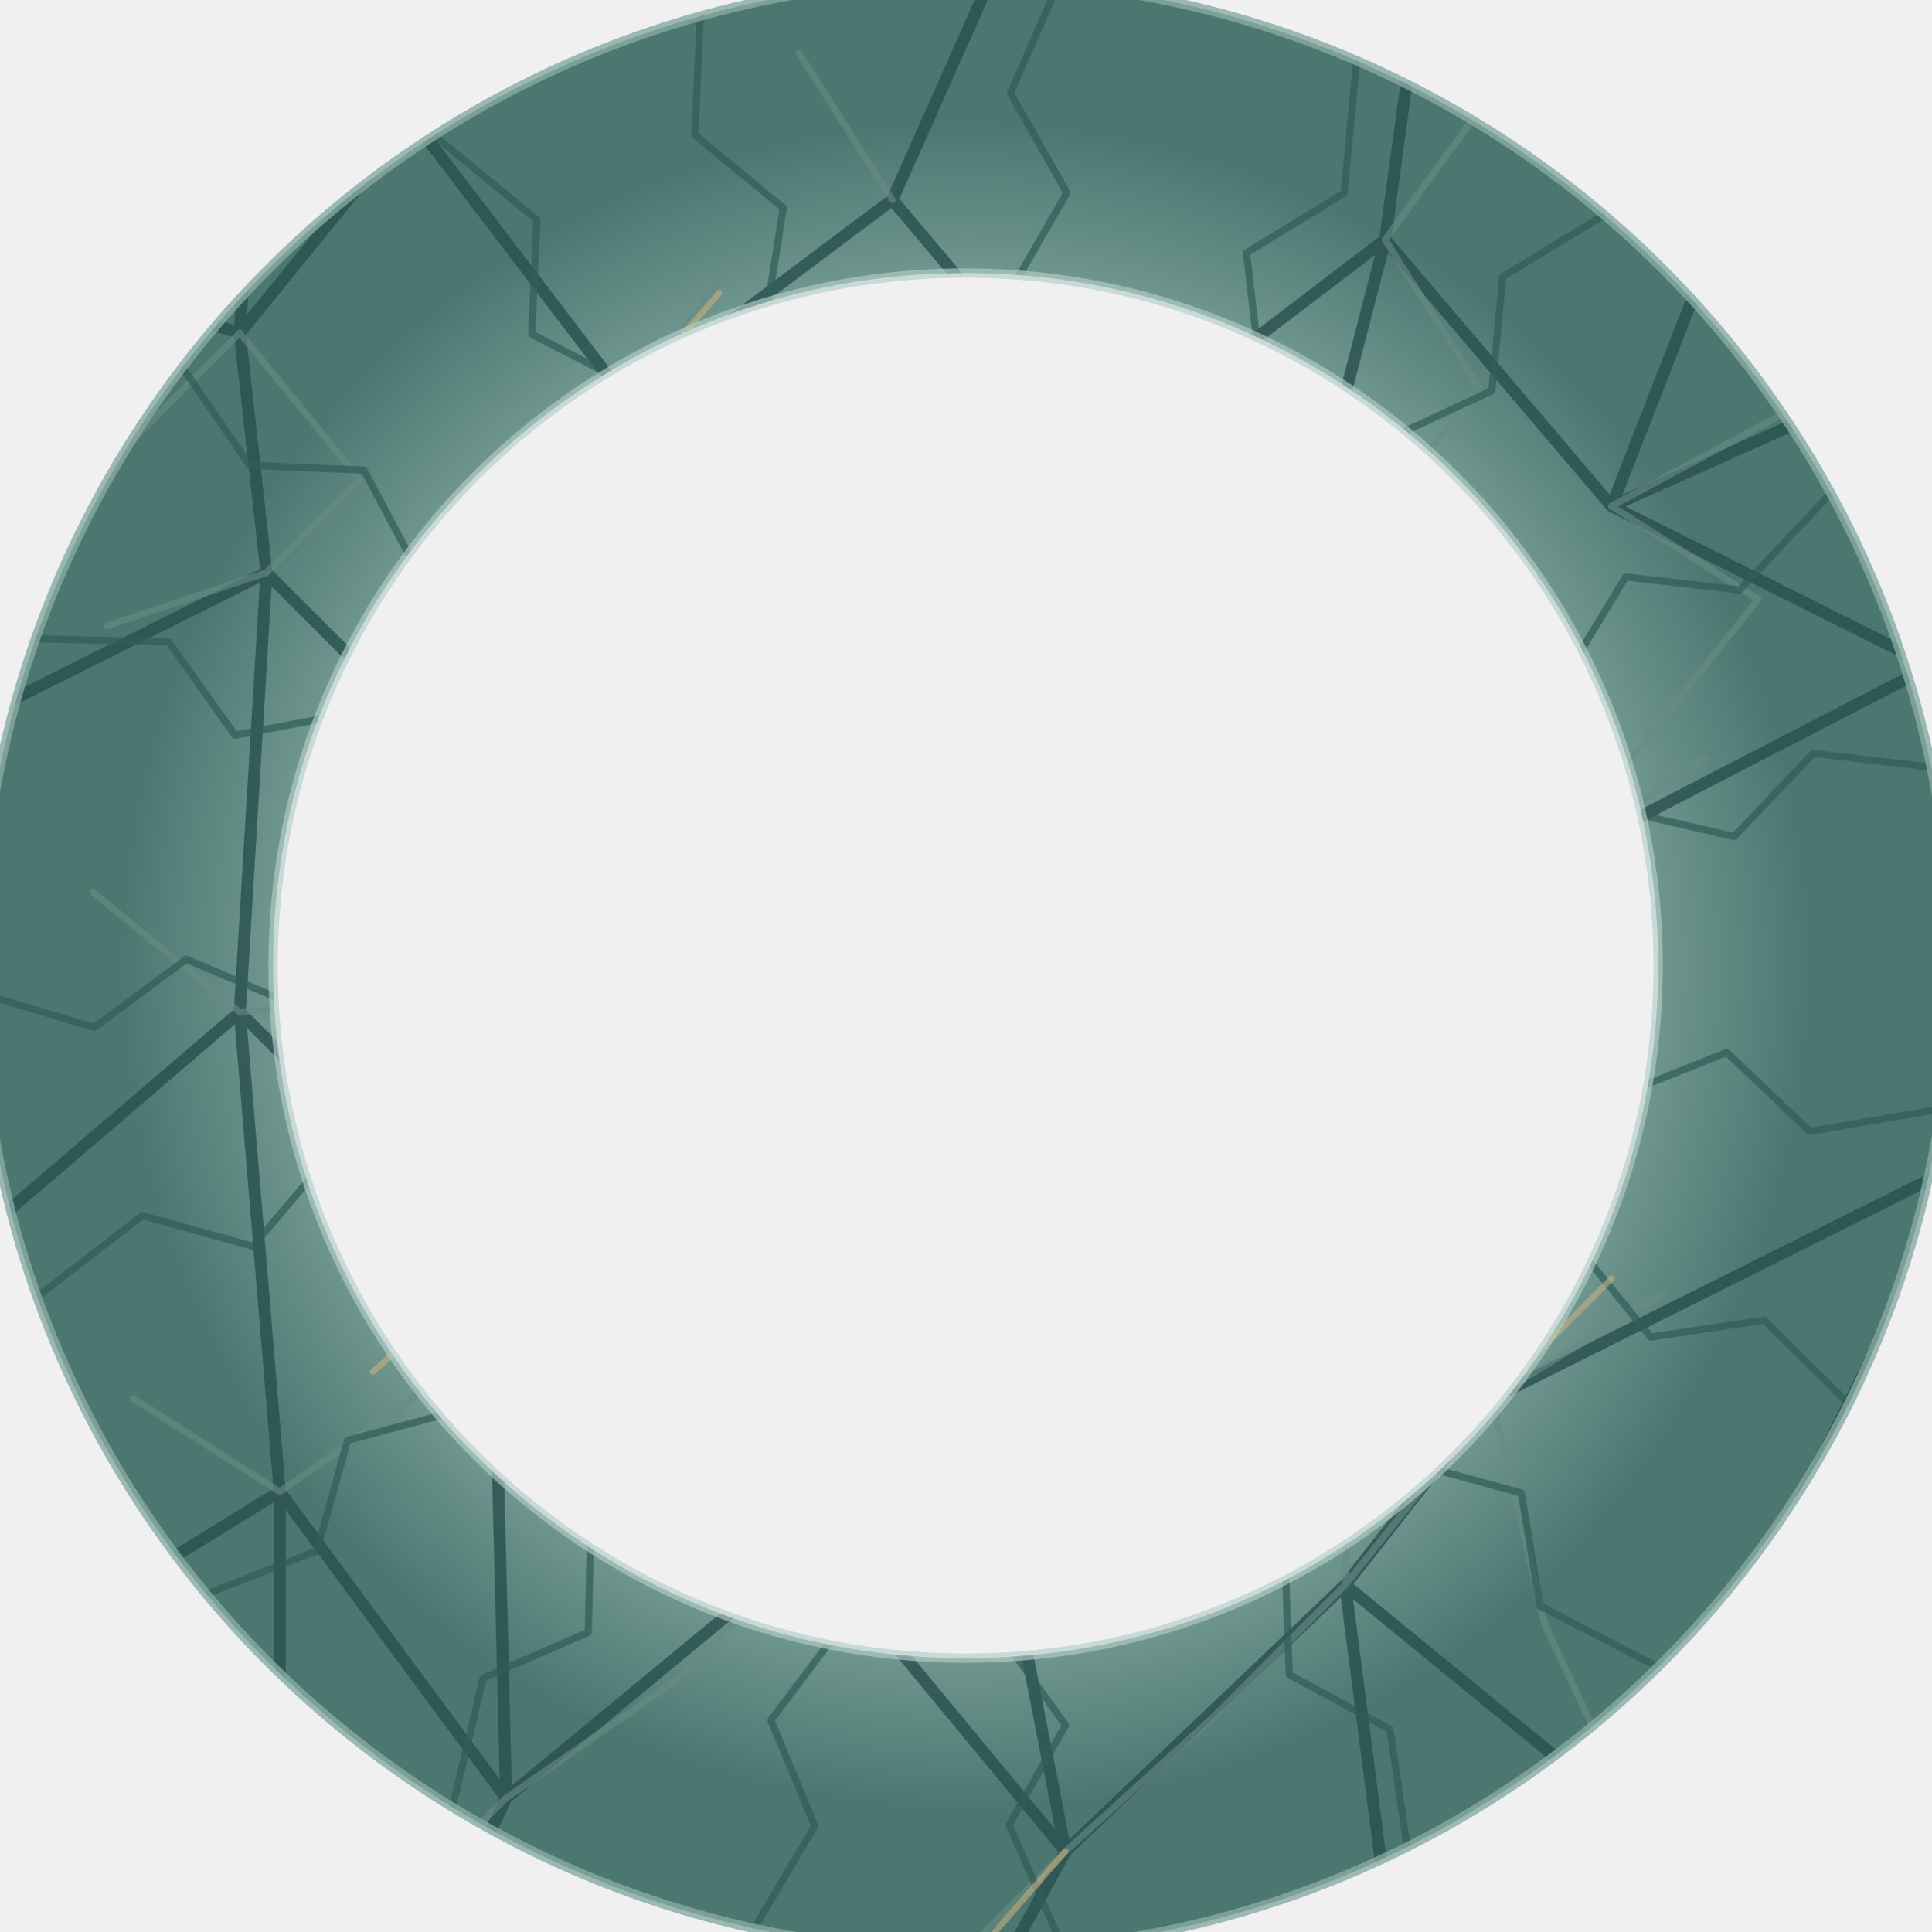
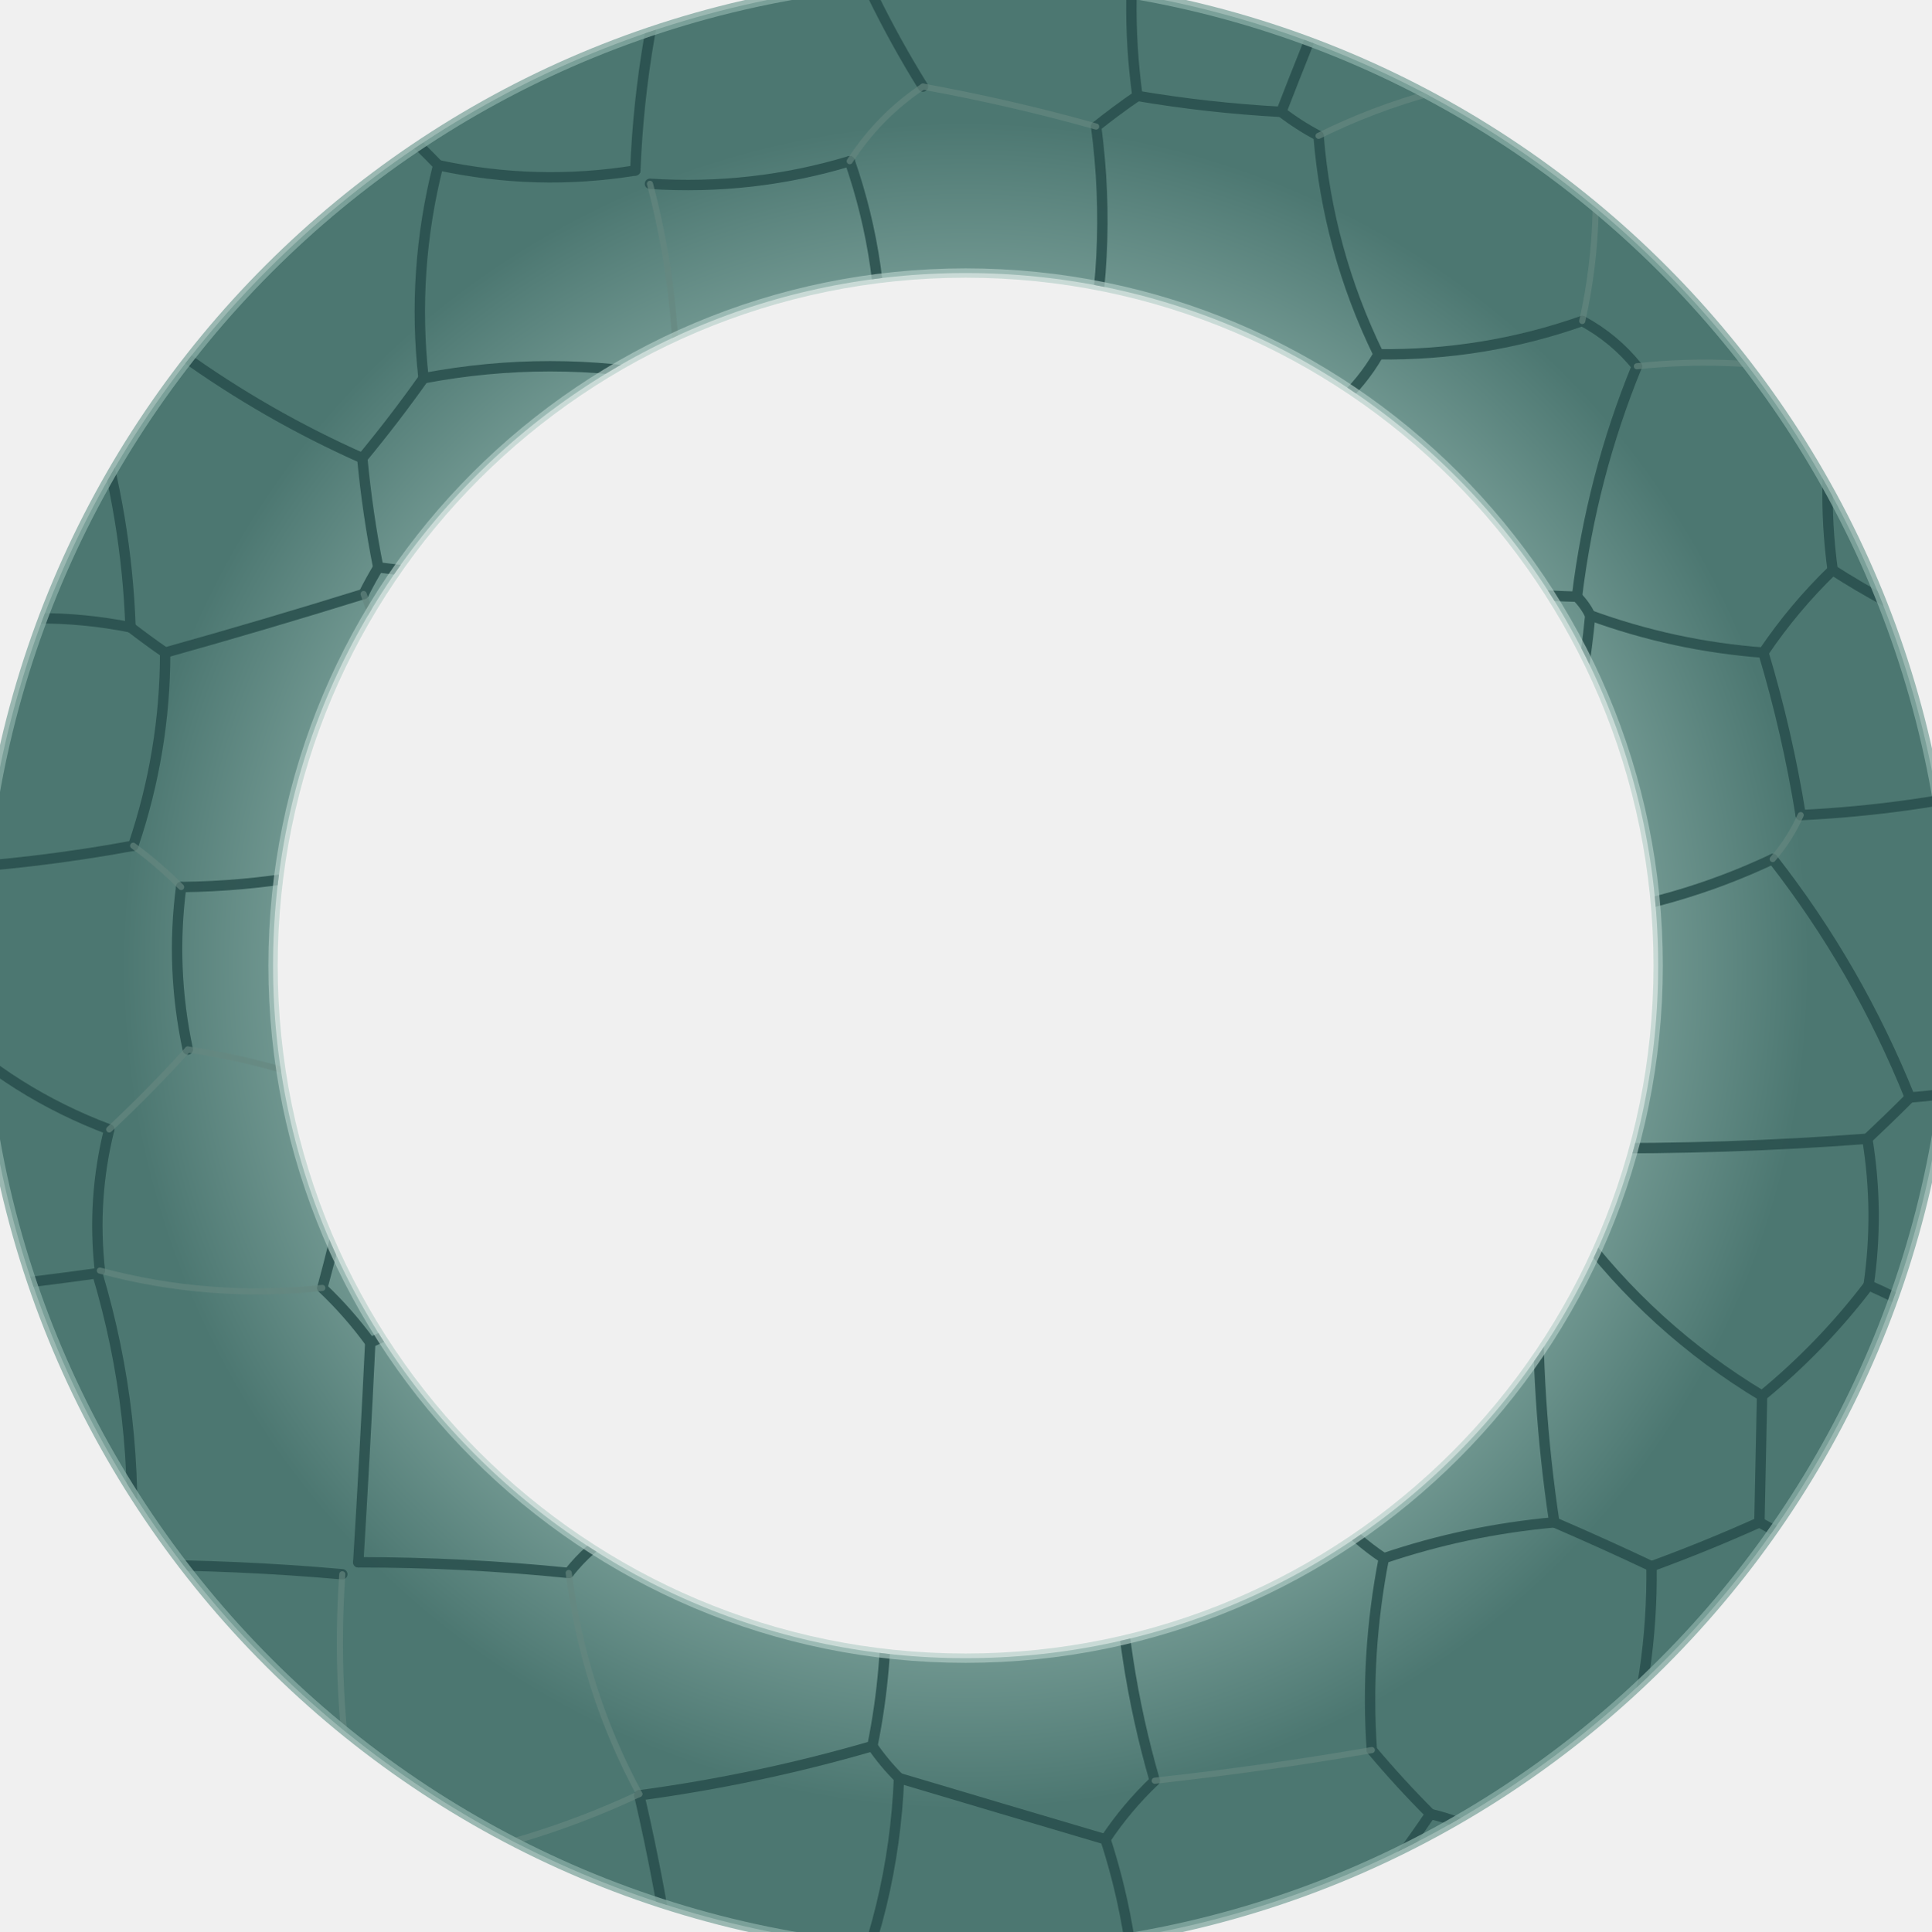
<svg xmlns="http://www.w3.org/2000/svg" width="145" height="145" viewBox="0 0 145 145" fill="none">
  <defs>
-     <radialGradient id="c">
+     <radialGradient id="celadon">
      <stop offset="0" stop-color="#d5e3df" />
      <stop offset=".7" stop-color="#86aaa3" />
      <stop offset="1" stop-color="#4c7771" />
    </radialGradient>
-     <mask id="r">
+     <mask id="ring">
      <circle cx="72.5" cy="72.5" r="63" stroke="#fff" stroke-width="22" />
    </mask>
  </defs>
-   <circle cx="72.5" cy="72.5" r="63" stroke="url(#c)" stroke-width="22" />
-   <g mask="url(#r)" stroke-linecap="round" stroke-linejoin="round">
-     <g stroke="#274f4d" stroke-width=".9" opacity=".8">
-       <path d="M-5 18L18 25L31 9L47 30L67 15L83 34L104 18L121 38L150 25M-4 55L20 43L39 62L57 46L75 70L96 49L116 65L145 50M-3 94L18 76L37 95L54 80L73 103L92 82L112 105L148 87M-5 128L21 112L38 135L61 116L80 139L101 119L123 137L150 120M20-5L18 25L20 43L18 76L21 112L21 150M47-4L31 9L47 30L39 62L37 95L38 135L31 150M75-3L67 15L83 34L75 70L73 103L80 139L74 150M107-4L104 18L96 49L92 82L112 105L101 119L105 150M137-3L121 38L145 50L148 87L123 137L137 150" />
+   <circle cx="72.5" cy="72.5" r="63" stroke="url(#celadon)" stroke-width="22" />
+   <g mask="url(#ring)" fill="none" stroke-linecap="round" stroke-linejoin="round">
+     <g stroke="#294f4c" stroke-width=".78" opacity=".86">
+       <path d="M8.6 -5.2Q10.5 3.5 15.4 10.9" />
+       <path d="M15.4 10.9Q14.6 12.1 13.5 13.1" />
+       <path d="M13.5 13.1Q3 13.6 -7.4 12.2" />
+       <path d="M31 -5.6Q28.2 0.8 28.1 7.9" />
+       <path d="M28.1 7.9Q22 10.7 15.4 10.9" />
+       <path d="M51.1 -6.9Q48.1 2.7 47.7 12.8" />
+       <path d="M47.7 12.8Q40.3 14 32.9 12.4" />
+       <path d="M32.9 12.4Q30.6 10 28.1 7.9" />
+       <path d="M62.5 -7.4Q65.2 -0.1 69.3 6.5" />
+       <path d="M63.8 12.1Q56.5 14.3 48.8 13.8" />
+       <path d="M85.6 -7.4Q84.4 -0.1 85.4 7.2" />
+       <path d="M85.4 7.2Q83.8 8.3 82.3 9.5" />
+       <path d="M104.6 -11.6Q100.1 -1.7 96.2 8.4" />
+       <path d="M96.2 8.4Q90.7 8.1 85.4 7.2" />
+       <path d="M114 -8.9Q115.9 -1.8 116.6 5.4" />
+       <path d="M99 10.2Q97.5 9.4 96.2 8.4" />
+       <path d="M137 -7.8Q135.8 -0.8 132.5 5.5" />
+       <path d="M132.5 5.5Q125.7 5.9 119.2 7.8" />
+       <path d="M119.2 7.8Q117.9 6.6 116.6 5.4" />
+       <path d="M152.5 8.8Q145.1 8.9 138.2 11.8" />
+       <path d="M13.6 26.6Q10.1 28.3 7.1 30.9" />
+       <path d="M7.1 30.9Q1.6 30.9 -3.9 30.6" />
+       <path d="M32.9 12.4Q30.9 20.3 31.8 28.4" />
+       <path d="M31.8 28.4Q29.6 31.5 27.2 34.4" />
+       <path d="M27.2 34.4Q20 31.2 13.6 26.6" />
+       <path d="M50.8 28.4Q41.3 26.6 31.8 28.4" />
+       <path d="M63.8 12.1Q66.5 19.9 66.1 28.1" />
+       <path d="M60.3 31.5Q55.7 31 51.3 29.1" />
+       <path d="M82.3 9.5Q83.6 19.3 81.3 28.8" />
+       <path d="M81.3 28.8Q73.7 29.6 66.1 28.1" />
+       <path d="M99 10.2Q99.7 18.8 103.5 26.6" />
+       <path d="M103.5 26.6Q102.3 28.7 100.4 30.4" />
+       <path d="M100.4 30.4Q91.3 28.7 82.1 29.9" />
+       <path d="M118.8 24.1Q111.4 26.7 103.5 26.6" />
+       <path d="M138.2 11.8Q136.3 19.7 135.9 27.9" />
+       <path d="M122.9 27.5Q121.2 25.4 118.8 24.1" />
+       <path d="M152 28.8Q145 30.2 137.9 29.6" />
+       <path d="M137.9 29.6Q136.9 28.8 135.9 27.9" />
+       <path d="M7.1 30.9Q9.5 38.8 9.8 47.1" />
+       <path d="M9.8 47.1Q2.8 45.7 -4.3 47.2" />
+       <path d="M27.2 34.4Q27.6 38.6 28.4 42.6" />
+       <path d="M28.4 42.6Q27.8 43.6 27.3 44.6" />
+       <path d="M27.3 44.6Q19.9 46.9 12.4 49" />
+       <path d="M12.4 49Q11.1 48.1 9.8 47.1" />
+       <path d="M51.3 29.1Q48.2 36.7 43.9 43.6" />
+       <path d="M43.9 43.6Q36.1 43.6 28.4 42.6" />
+       <path d="M60.3 31.5Q61.2 39.7 62.8 47.7" />
+       <path d="M62.8 47.7Q54.6 45.8 46.2 46.5" />
+       <path d="M46.2 46.5Q44.9 45.2 43.9 43.6" />
+       <path d="M82.1 29.9Q82.2 35.8 80.9 41.6" />
+       <path d="M64.9 50.1Q64.1 48.7 62.8 47.7" />
+       <path d="M100.4 30.4Q101.7 36.8 103.7 43.1" />
+       <path d="M103.7 43.1Q101.6 46.7 99.2 50.1" />
+       <path d="M99.2 50.1Q91.5 47.3 83.6 45.1" />
+       <path d="M83.6 45.1Q82.6 43.1 80.9 41.6" />
+       <path d="M122.9 27.5Q119.5 35.8 118.4 44.8" />
+       <path d="M118.4 44.8Q110.9 44.6 103.7 43.1" />
+       <path d="M137.9 29.6Q136.7 36.2 137.6 42.8" />
+       <path d="M137.6 42.8Q134.7 45.6 132.4 49" />
+       <path d="M132.4 49Q125.7 48.5 119.4 46.2" />
+       <path d="M119.4 46.2Q119 45.4 118.4 44.8" />
+       <path d="M154.3 50.2Q145.4 47.8 137.6 42.8" />
+       <path d="M12.4 49Q12.4 56.4 10 63.5" />
+       <path d="M10 63.5Q2.4 64.9 -5.3 65.3" />
+       <path d="M31.7 63.5Q22.9 66.5 13.6 66.6" />
+       <path d="M46.2 46.5Q44.3 55.1 45.5 63.9" />
+       <path d="M45.5 63.9Q39.5 65.2 33.4 64.8" />
+       <path d="M64.9 50.1Q65.7 55.8 65.1 61.6" />
+       <path d="M65.1 61.6Q62.6 64.3 59.2 65.8" />
+       <path d="M59.2 65.8Q53.3 65 47.4 64.8" />
+       <path d="M47.4 64.8Q46.4 64.5 45.5 63.9" />
+       <path d="M83.6 45.1Q83.8 54.8 81.6 64.3" />
+       <path d="M81.6 64.3Q79.8 65.1 78.1 66.2" />
+       <path d="M78.1 66.2Q71.6 64 65.1 61.6" />
+       <path d="M99.2 50.1Q98.4 56.7 99.9 63.1" />
+       <path d="M99.1 63.7Q90.4 65.4 81.6 64.3" />
+       <path d="M119.4 46.2Q118.4 56.4 114.9 66.1" />
+       <path d="M114.9 66.1Q107.6 63.5 99.9 63.1" />
+       <path d="M132.4 49Q134.2 55 135.2 61.2" />
+       <path d="M133.1 64.5Q125.9 67.9 117.9 68.9" />
+       <path d="M117.9 68.9Q116.4 67.5 114.9 66.1" />
+       <path d="M151.5 58.9Q143.5 60.8 135.2 61.2" />
+       <path d="M13.6 66.6Q12.8 72.7 14.1 78.8" />
+       <path d="M8.2 84.8Q1 82.1 -4.5 76.8" />
+       <path d="M33.4 64.8Q31.8 72.5 31.2 80.3" />
+       <path d="M47.4 64.8Q44.1 76 44.6 87.7" />
+       <path d="M44.6 87.7Q37.9 83.9 31.2 80.3" />
+       <path d="M59.2 65.8Q59 73.8 60.1 81.8" />
+       <path d="M60.1 81.8Q52.8 85.2 46 89.5" />
+       <path d="M79.3 78.4Q73.2 82.6 66.7 86" />
+       <path d="M66.7 86Q63.3 84.1 60.1 81.8" />
+       <path d="M99.1 63.7Q97.3 70.8 96.8 78" />
+       <path d="M96.8 78Q90.8 81 84.3 82.8" />
+       <path d="M117.9 68.9Q118.6 76.9 118.3 84.9" />
+       <path d="M118.3 84.9Q109.7 84.7 101.1 83.8" />
+       <path d="M101.1 83.8Q98.7 81.1 96.8 78" />
+       <path d="M133.1 64.5Q139.5 72.7 143.4 82.4" />
+       <path d="M143.4 82.4Q141.8 84 140.2 85.5" />
+       <path d="M140.2 85.5Q129.6 86.3 119 86.2" />
+       <path d="M151.5 81Q147.5 82.1 143.4 82.4" />
+       <path d="M8.2 84.8Q6.9 90 7.5 95.4" />
+       <path d="M7.3 95.6Q-1.3 96.8 -9.9 97.5" />
+       <path d="M27.3 82.5Q26.1 89.7 24.2 96.7" />
+       <path d="M46 89.5Q46.2 92.2 45.7 94.9" />
+       <path d="M45.7 94.9Q36.4 96.8 27.8 100.8" />
+       <path d="M27.8 100.8Q26.2 98.6 24.2 96.7" />
+       <path d="M66.7 86Q68.1 90.9 68.8 96" />
+       <path d="M48.4 99.1Q47.1 97 45.7 94.9" />
+       <path d="M84.3 82.8Q85 88.9 86 94.9" />
+       <path d="M86 94.9Q82.8 97 80.3 100" />
+       <path d="M80.3 100Q74.7 97.6 68.8 96" />
+       <path d="M101.1 83.8Q99.4 90.4 95.6 96" />
+       <path d="M95.6 96Q90.7 96.1 86 94.9" />
+       <path d="M119 86.2Q118.9 89.2 118.2 92" />
+       <path d="M115.5 95.6Q108.2 98.8 100.5 100.7" />
+       <path d="M140.2 85.5Q141.1 91 140.3 96.5" />
+       <path d="M140.3 96.5Q136.8 101.1 132.3 104.8" />
+       <path d="M132.3 104.8Q124 99.8 118.2 92" />
+       <path d="M152.3 104.9Q147.2 99.5 140.3 96.5" />
+       <path d="M7.3 95.6Q10.5 106.3 9.8 117.5" />
+       <path d="M9.1 118Q2.2 119.3 -4.6 118.1" />
+       <path d="M27.8 100.8Q27.4 109.1 26.9 117.3" />
+       <path d="M25.7 118.2Q17.8 117.5 9.8 117.5" />
+       <path d="M46.3 114.9Q44.2 116.2 42.7 118.1" />
+       <path d="M42.7 118.1Q34.8 117.3 26.9 117.3" />
+       <path d="M62.7 100.8Q62.6 109.4 64.9 117.6" />
+       <path d="M80.3 100Q81 106.8 81.2 113.6" />
+       <path d="M81.2 113.6Q74.1 117 66.5 119.1" />
+       <path d="M100.5 100.7Q99.3 107.1 100.1 113.7" />
+       <path d="M100.1 113.7Q91.9 113.2 83.9 115.4" />
+       <path d="M83.9 115.4Q82.4 114.7 81.2 113.6" />
+       <path d="M115.5 95.6Q115.3 105 116.7 114.3" />
+       <path d="M116.7 114.3Q110.1 114.9 103.9 117" />
+       <path d="M103.9 117Q101.8 115.6 100.1 113.7" />
+       <path d="M132.3 104.8Q132.2 109.6 132.1 114.3" />
+       <path d="M132.1 114.3Q128.1 116.1 124 117.6" />
+       <path d="M124 117.6Q120.4 115.9 116.7 114.3" />
+       <path d="M148.4 116.3Q143.6 117.1 138.8 117.3" />
+       <path d="M138.8 117.3Q135.3 116.1 132.1 114.3" />
+       <path d="M7.6 134.4Q1.8 137.8 -4.9 138.8" />
+       <path d="M26.5 135.2Q19.5 137 12.6 139.2" />
+       <path d="M12.6 139.2Q9.7 137.2 7.6 134.4" />
+       <path d="M30.6 140Q29 137.2 26.5 135.2" />
+       <path d="M66.5 119.1Q66.7 125.2 65.5 131.1" />
+       <path d="M65.5 131.1Q56.9 133.6 48 134.8" />
+       <path d="M83.9 115.4Q84.1 124.7 86.7 133.7" />
+       <path d="M86.7 133.7Q84.6 135.7 83 138.1" />
+       <path d="M83 138.1Q75.2 135.8 67.5 133.5" />
+       <path d="M67.5 133.5Q66.4 132.4 65.5 131.1" />
+       <path d="M103.9 117Q102.5 124.2 103 131.4" />
+       <path d="M124 117.6Q124.1 125.6 121.7 133.2" />
+       <path d="M121.7 133.2Q116.7 135.6 111.5 137.8" />
+       <path d="M111.5 137.8Q109.6 136.7 107.4 136.2" />
+       <path d="M107.4 136.2Q105.1 133.9 103 131.4" />
+       <path d="M138.8 117.3Q137.5 127.2 137.6 137.1" />
+       <path d="M134.9 140.4Q128.3 136.8 121.7 133.2" />
+       <path d="M156.2 131.6Q146.5 133 137.6 137.1" />
+       <path d="M12.6 139.2Q11.8 146.1 11.5 153.1" />
+       <path d="M30.6 140Q31 145 30.3 149.9" />
+       <path d="M48 134.8Q49.6 141.7 50.6 148.7" />
+       <path d="M67.5 133.5Q67.1 143.3 63 152.1" />
+       <path d="M83 138.1Q85.4 145.5 85.4 153.4" />
+       <path d="M107.4 136.2Q100.7 146 92.5 154.5" />
+       <path d="M111.5 137.8Q114.5 144.8 114.8 152.4" />
+       <path d="M134.9 140.4Q135.7 145.6 136.6 150.7" />
    </g>
-     <g stroke="#688b85" stroke-width=".5" opacity=".62">
-       <path d="M18 25L7 36M31 9L38 1M47 30L55 20M67 15L60 4M83 34L92 26M104 18L112 7M121 38L134 31" />
-       <path d="M20 43L8 47M39 62L29 69M57 46L50 37M75 70L84 59M96 49L91 38M116 65L128 57" />
-       <path d="M18 76L7 67M37 95L27 87M54 80L61 70M73 103L64 112M92 82L101 73M112 105L125 97" />
-       <path d="M21 112L10 105M38 135L28 145M61 116L53 106M80 139L70 149M101 119L109 109M123 137L135 127" />
-       <path d="M18 25L27 36L20 43M47 30L39 42L39 62M83 34L72 45L75 70M104 18L111 29L96 49M121 38L132 45L116 65" />
-       <path d="M18 76L29 75L37 95M54 80L45 72L39 62M73 103L82 93L92 82M112 105L102 96L101 119M21 112L31 105L37 95M61 116L51 126L38 135M80 139L91 129L101 119M123 137L116 122L112 105" />
-     </g>
-     <g fill="none" stroke="#315d58" stroke-width=".54" opacity=".72">
-       <path d="M72.5-4L69 7L74 14L70 23" transform="rotate(6 72.5 72.5)" />
-       <path d="M72.5-3L76 8L71 15L75 22" transform="rotate(23 72.5 72.5)" />
-       <path d="M72.5-4L69 7L74 14L70 23" transform="rotate(41 72.5 72.5)" />
-       <path d="M72.5-3L76 8L71 15L75 22" transform="rotate(61 72.5 72.5)" />
-       <path d="M72.5-4L69 7L74 14L70 23" transform="rotate(79 72.5 72.5)" />
-       <path d="M72.5-3L76 8L71 15L75 22" transform="rotate(98 72.5 72.5)" />
-       <path d="M72.5-4L69 7L74 14L70 23" transform="rotate(117 72.5 72.5)" />
-       <path d="M72.5-3L76 8L71 15L75 22" transform="rotate(135 72.5 72.5)" />
-       <path d="M72.5-4L69 7L74 14L70 23" transform="rotate(154 72.5 72.5)" />
-       <path d="M72.5-3L76 8L71 15L75 22" transform="rotate(174 72.5 72.5)" />
-       <path d="M72.5-4L69 7L74 14L70 23" transform="rotate(193 72.5 72.5)" />
-       <path d="M72.5-3L76 8L71 15L75 22" transform="rotate(211 72.5 72.5)" />
-       <path d="M72.5-4L69 7L74 14L70 23" transform="rotate(231 72.5 72.5)" />
-       <path d="M72.5-3L76 8L71 15L75 22" transform="rotate(250 72.5 72.5)" />
-       <path d="M72.5-4L69 7L74 14L70 23" transform="rotate(269 72.5 72.5)" />
-       <path d="M72.5-3L76 8L71 15L75 22" transform="rotate(289 72.5 72.5)" />
-       <path d="M72.5-4L69 7L74 14L70 23" transform="rotate(308 72.5 72.5)" />
-       <path d="M72.5-3L76 8L71 15L75 22" transform="rotate(327 72.5 72.5)" />
-       <path d="M72.5-4L69 7L74 14L70 23" transform="rotate(345 72.5 72.5)" />
-     </g>
-     <g stroke="#d2b27b" stroke-width=".45" opacity=".55">
-       <path d="M31 9L24 2M47 30L54 22M39 62L29 57M75 70L84 62M37 95L28 103M73 103L66 114M112 105L121 96M80 139L73 147M123 137L132 129" />
+     <g stroke="#668780" stroke-width=".46" opacity=".66">
+       <path d="M69.3 6.5Q66 8.7 63.8 12.1" />
+       <path d="M82.3 9.5Q75.9 7.7 69.3 6.5" />
+       <path d="M116.6 5.4Q107.3 6.1 99 10.2" />
+       <path d="M138.2 11.8Q135.2 8.7 132.5 5.5" />
+       <path d="M13.5 13.1Q13.3 19.8 13.6 26.6" />
+       <path d="M48.8 13.8Q50.7 21 50.8 28.4" />
+       <path d="M66.1 28.1Q62.9 29.3 60.3 31.5" />
+       <path d="M119.2 7.8Q120.6 16 118.8 24.1" />
+       <path d="M135.9 27.9Q129.5 26.8 122.9 27.5" />
+       <path d="M80.9 41.6Q73.3 46.6 64.9 50.1" />
+       <path d="M27.3 44.6Q30.6 53.8 31.7 63.5" />
+       <path d="M13.6 66.6Q11.9 64.9 10 63.5" />
+       <path d="M33.4 64.8Q32.6 64.1 31.7 63.5" />
+       <path d="M135.2 61.2Q134.4 63 133.1 64.5" />
+       <path d="M14.1 78.8Q11.3 81.9 8.2 84.8" />
+       <path d="M31.2 80.3Q29.2 81.3 27.3 82.5" />
+       <path d="M27.3 82.5Q20.9 79.8 14.1 78.8" />
+       <path d="M46 89.5Q45.3 88.5 44.6 87.7" />
+       <path d="M78.1 66.2Q78.6 72.3 79.3 78.4" />
+       <path d="M84.3 82.8Q82.2 80.2 79.3 78.4" />
+       <path d="M24.2 96.7Q15.7 97.6 7.5 95.4" />
+       <path d="M68.8 96Q66.1 98.9 62.7 100.8" />
+       <path d="M62.7 100.8Q55.4 101.1 48.4 99.1" />
+       <path d="M118.2 92Q117 93.9 115.5 95.6" />
+       <path d="M100.5 100.7Q98.3 98 95.6 96" />
+       <path d="M48.4 99.1Q47 106.9 46.3 114.9" />
+       <path d="M64.9 117.6Q55.4 117.7 46.3 114.9" />
+       <path d="M66.5 119.1Q65.6 118.5 64.9 117.6" />
+       <path d="M9.1 118Q8.4 126.2 7.6 134.4" />
+       <path d="M25.7 118.2Q25.1 126.8 26.5 135.2" />
+       <path d="M42.7 118.1Q43.8 126.9 48 134.7" />
+       <path d="M48 134.7Q39.7 138.6 30.6 140" />
+       <path d="M103 131.4Q94.9 132.8 86.7 133.7" />
+       <path d="M137.6 137.1Q136.3 138.8 134.9 140.4" />
    </g>
  </g>
  <circle cx="72.5" cy="72.5" r="52" stroke="#b4cec7" stroke-width=".7" opacity=".65" />
  <circle cx="72.5" cy="72.5" r="74" stroke="#86aaa3" stroke-width=".7" opacity=".8" />
</svg>
